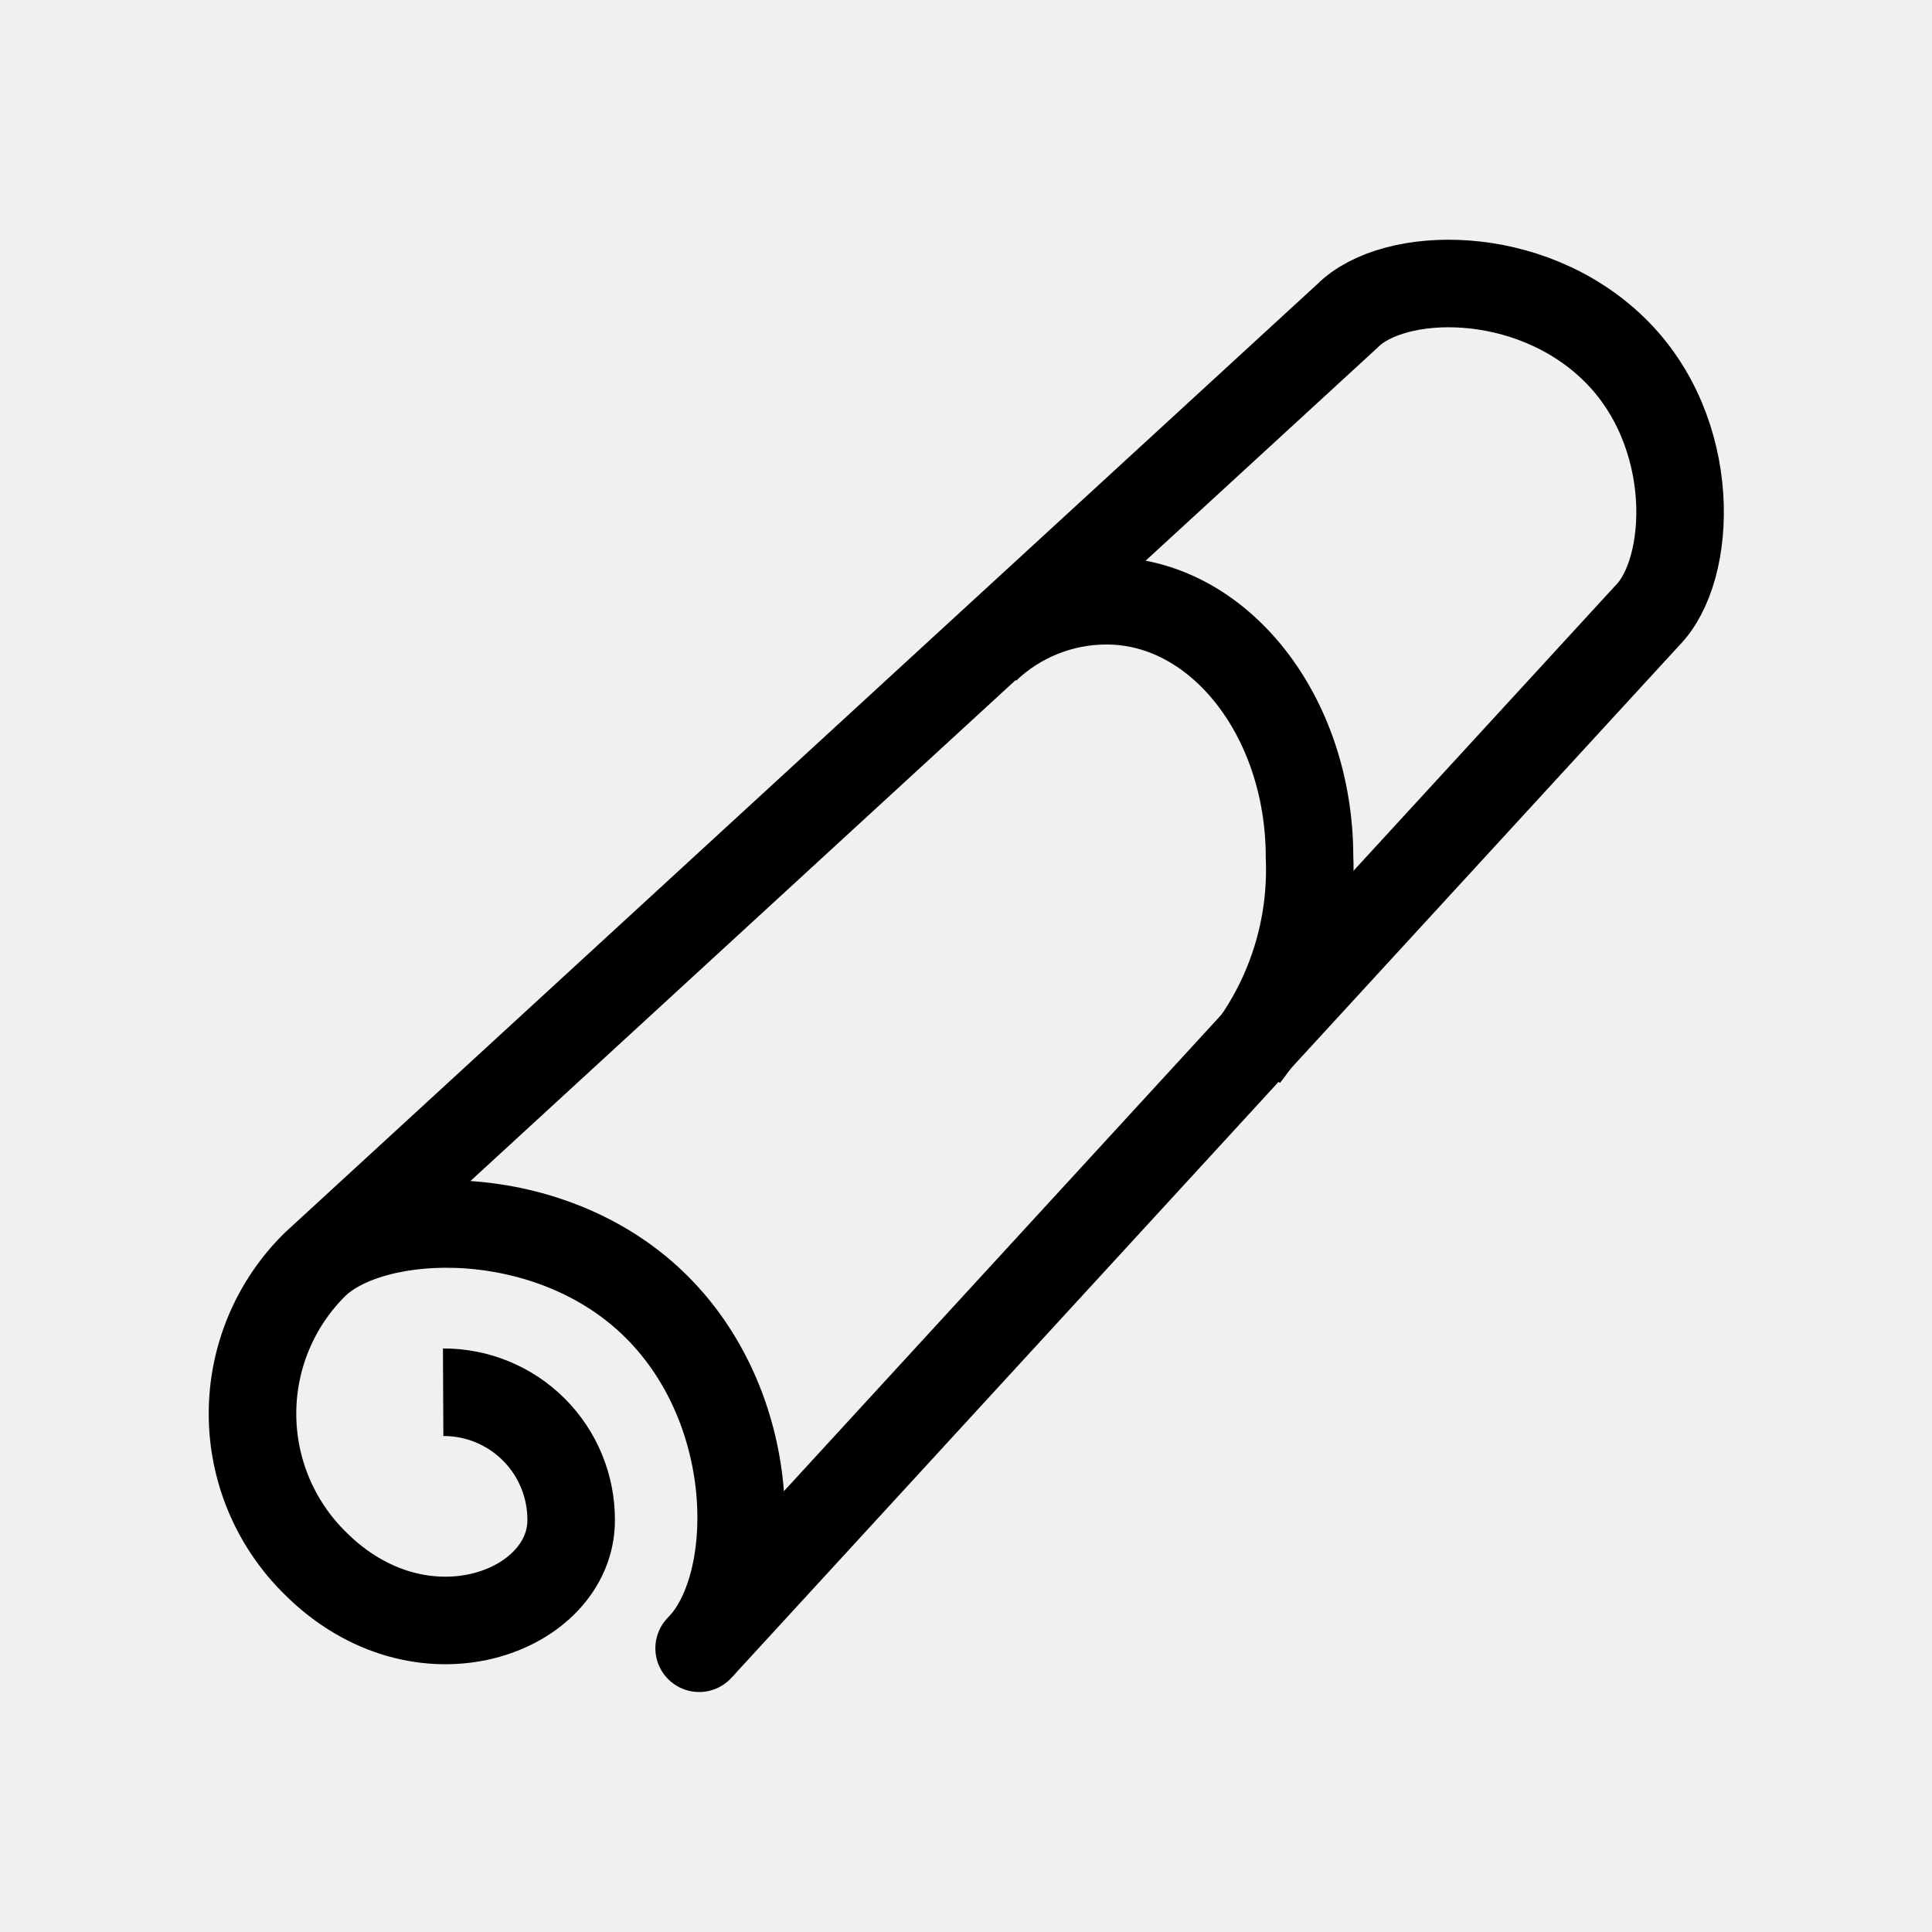
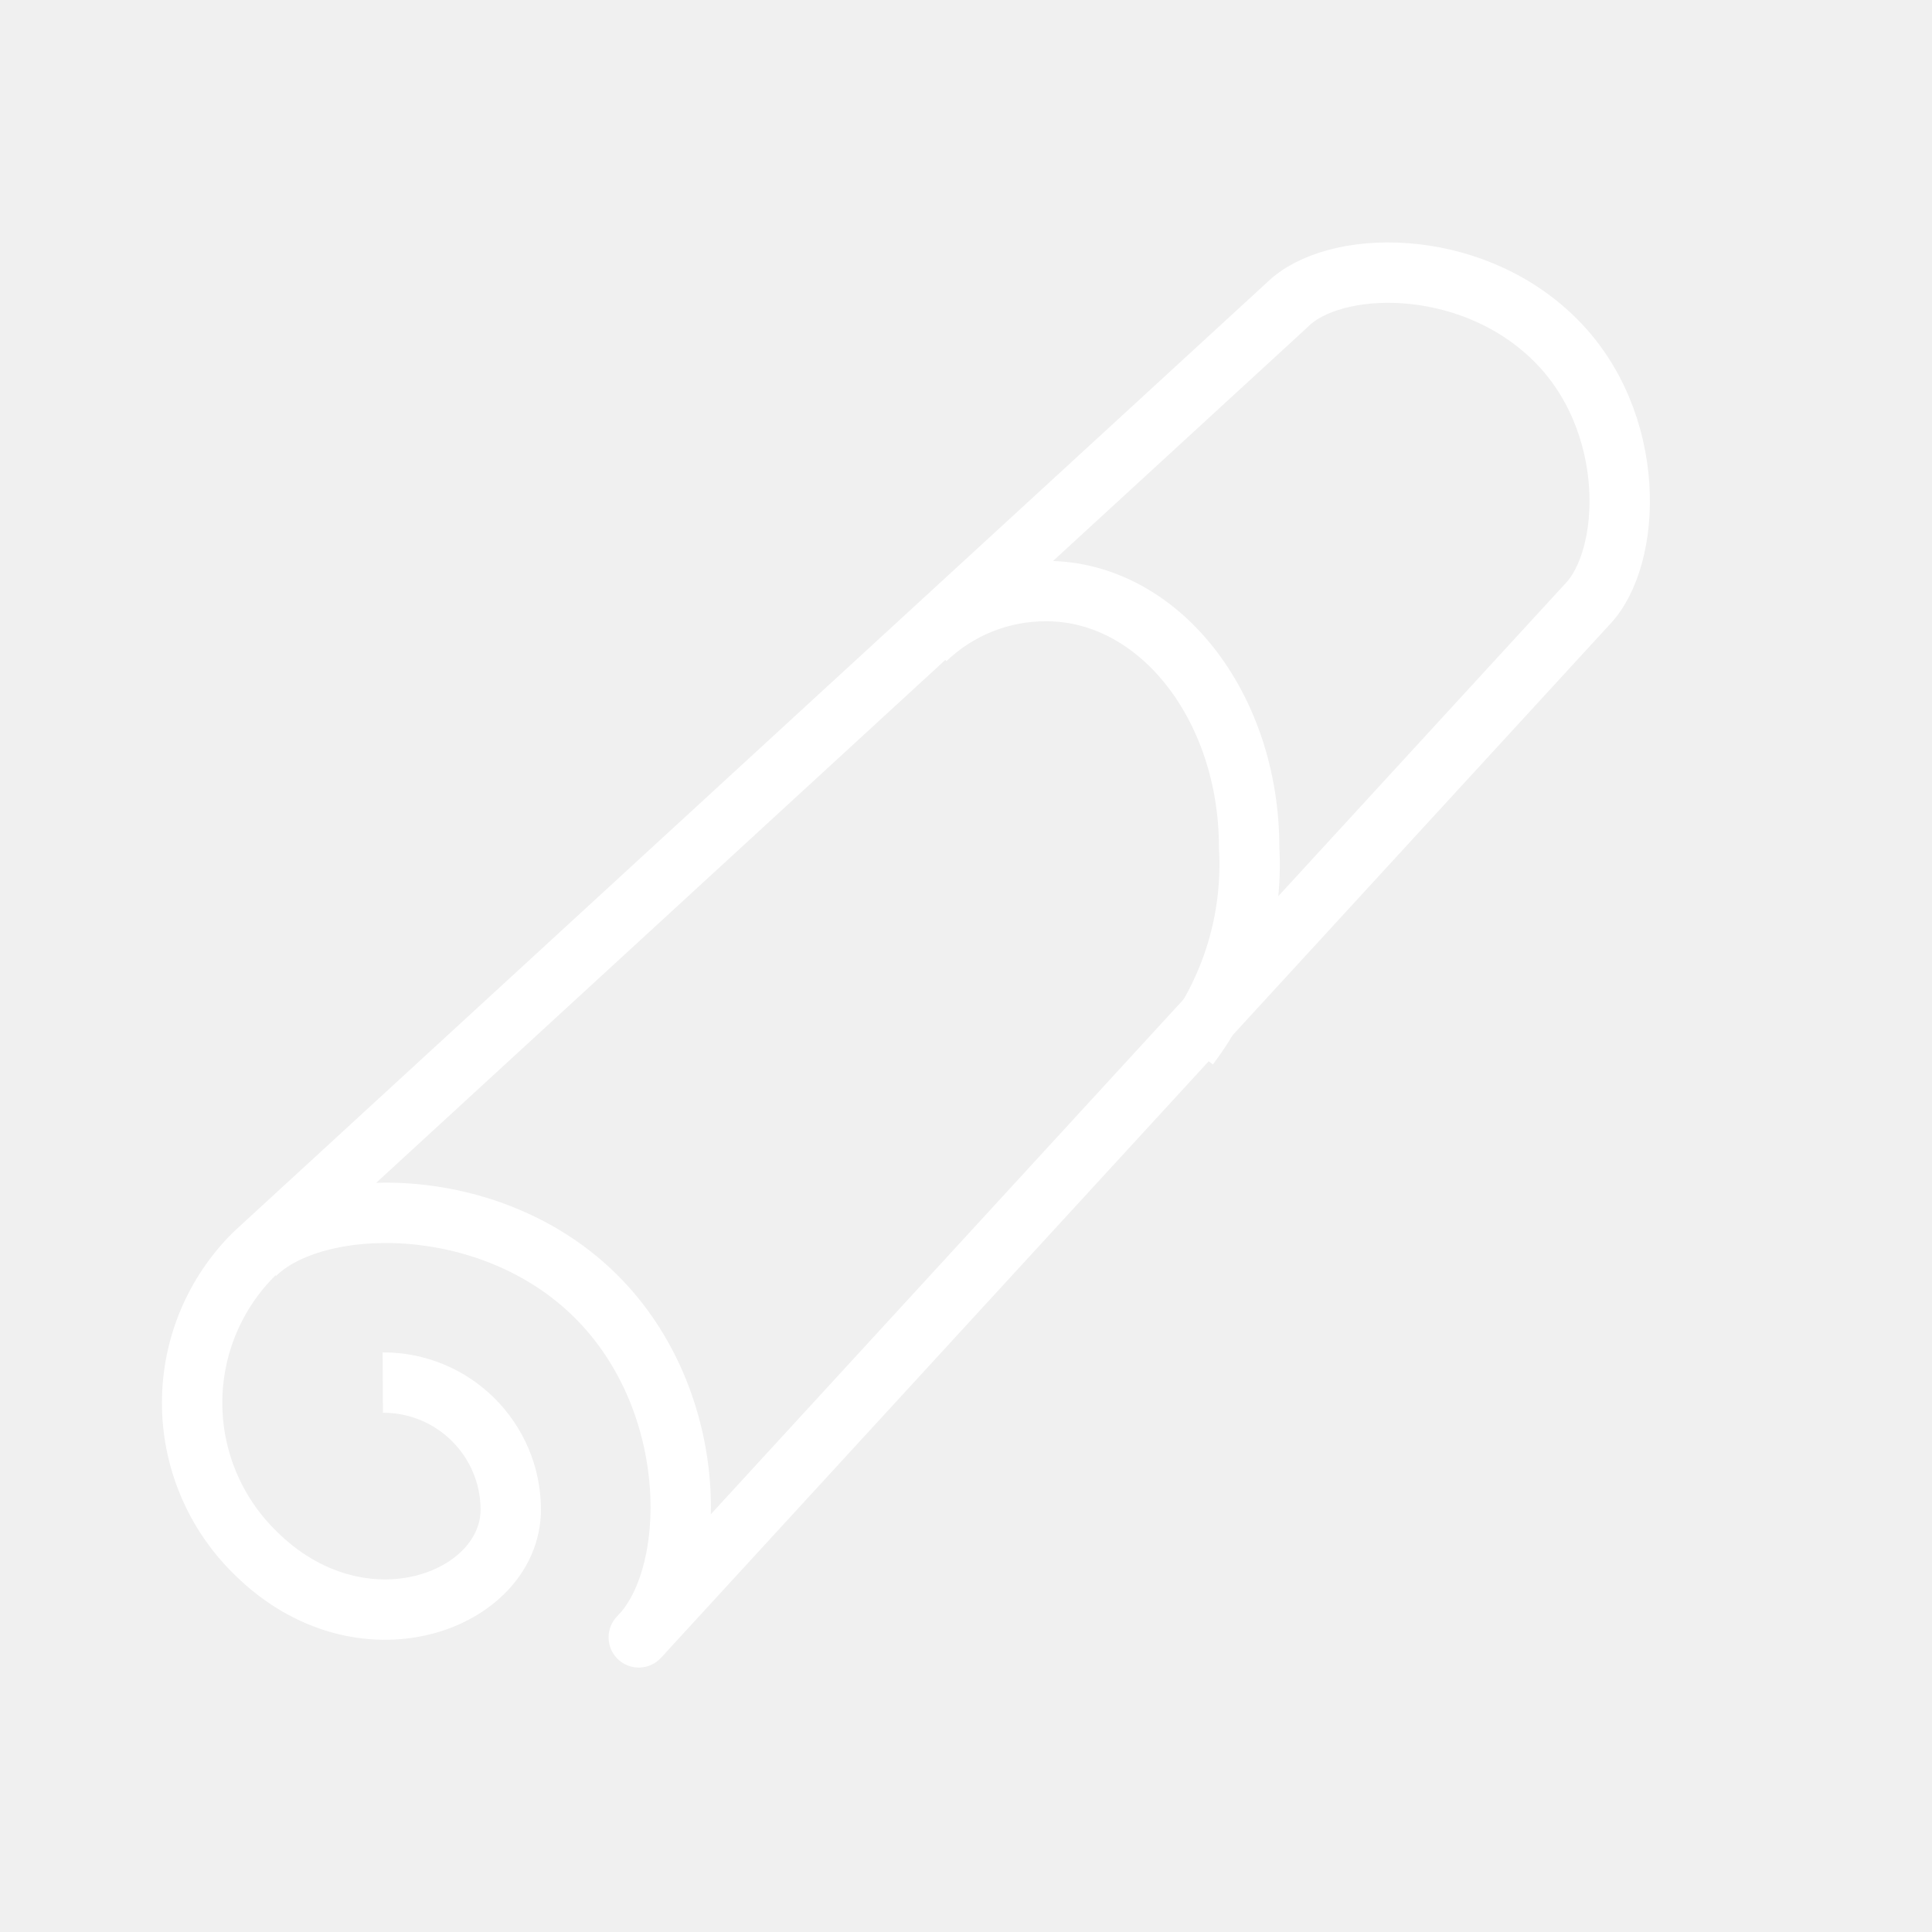
<svg xmlns="http://www.w3.org/2000/svg" id="cat-pg" viewBox="0 0 32 32">
  <defs>
-     <style>.cls-1{fill:none;stroke:#000;stroke-linejoin:round;stroke-width:1.45px;}</style>
+     <style>.cls-1{fill:none;stroke:#fff;stroke-linejoin:round;}</style>
  </defs>
-   <path class="cls-1" d="M7.34,23.06a2.11,2.11,0,0,1,2.12,2.12c0,1.52-2.48,2.47-4.24.71a3.47,3.47,0,0,1,0-4.95l10.1-9.28,7-6.43c.76-.76,3-.82,4.41.55s1.31,3.66.55,4.42L11.58,27.3c1-1,1.05-3.9-.7-5.65S6.2,20,5.22,20.94" />
-   <path class="cls-1" d="M16.33,10.75a2.89,2.89,0,0,1,2-.8c1.85,0,3.36,1.9,3.36,4.25a5,5,0,0,1-1.06,3.29" />
+   <path class="cls-1" d="M6.34,22.9A2.11,2.11,0,0,1,8.46,25c0,1.52-2.48,2.47-4.24.71a3.47,3.47,0,0,1,0-4.95l10.1-9.28,7-6.43c.76-.76,3-.82,4.41.55s1.31,3.65.55,4.42l-15.7,17.1c1-1,1.05-3.9-.71-5.65S5.2,19.8,4.22,20.78" />
+   <path class="cls-1" d="M15.33,10.59a2.87,2.87,0,0,1,2-.8c1.86,0,3.36,1.9,3.36,4.25a5,5,0,0,1-1,3.29" />
</svg>
